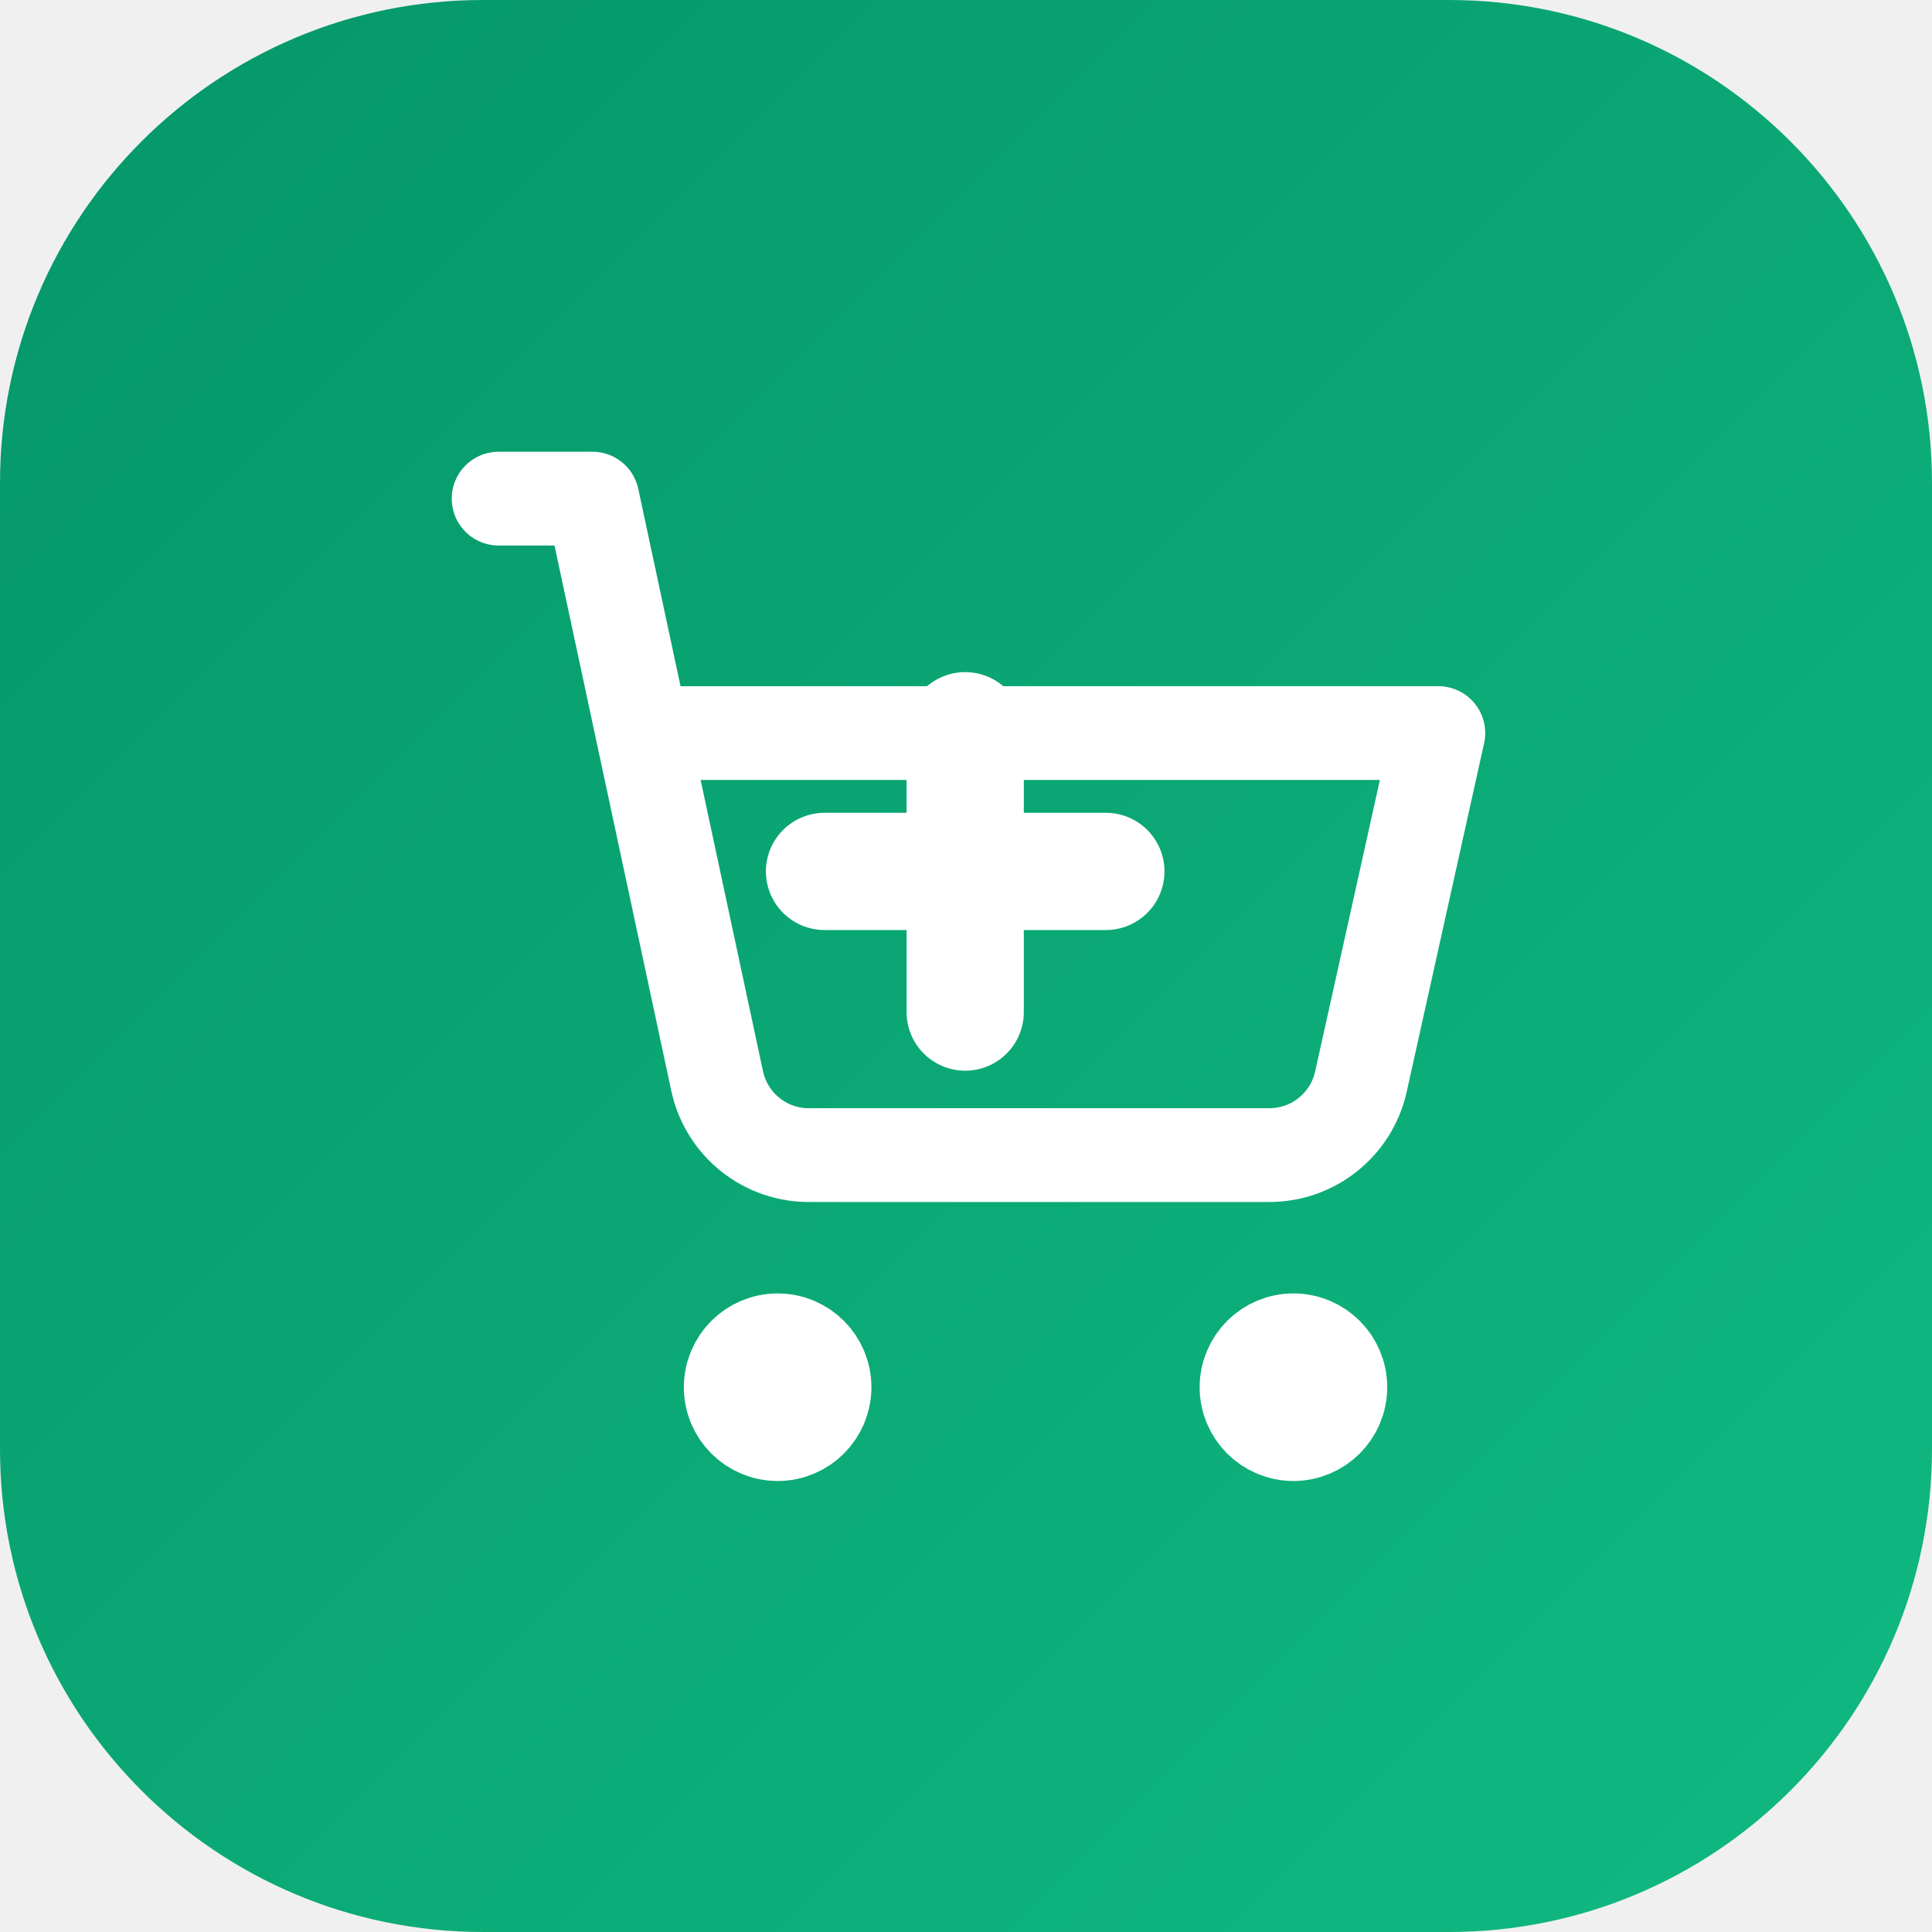
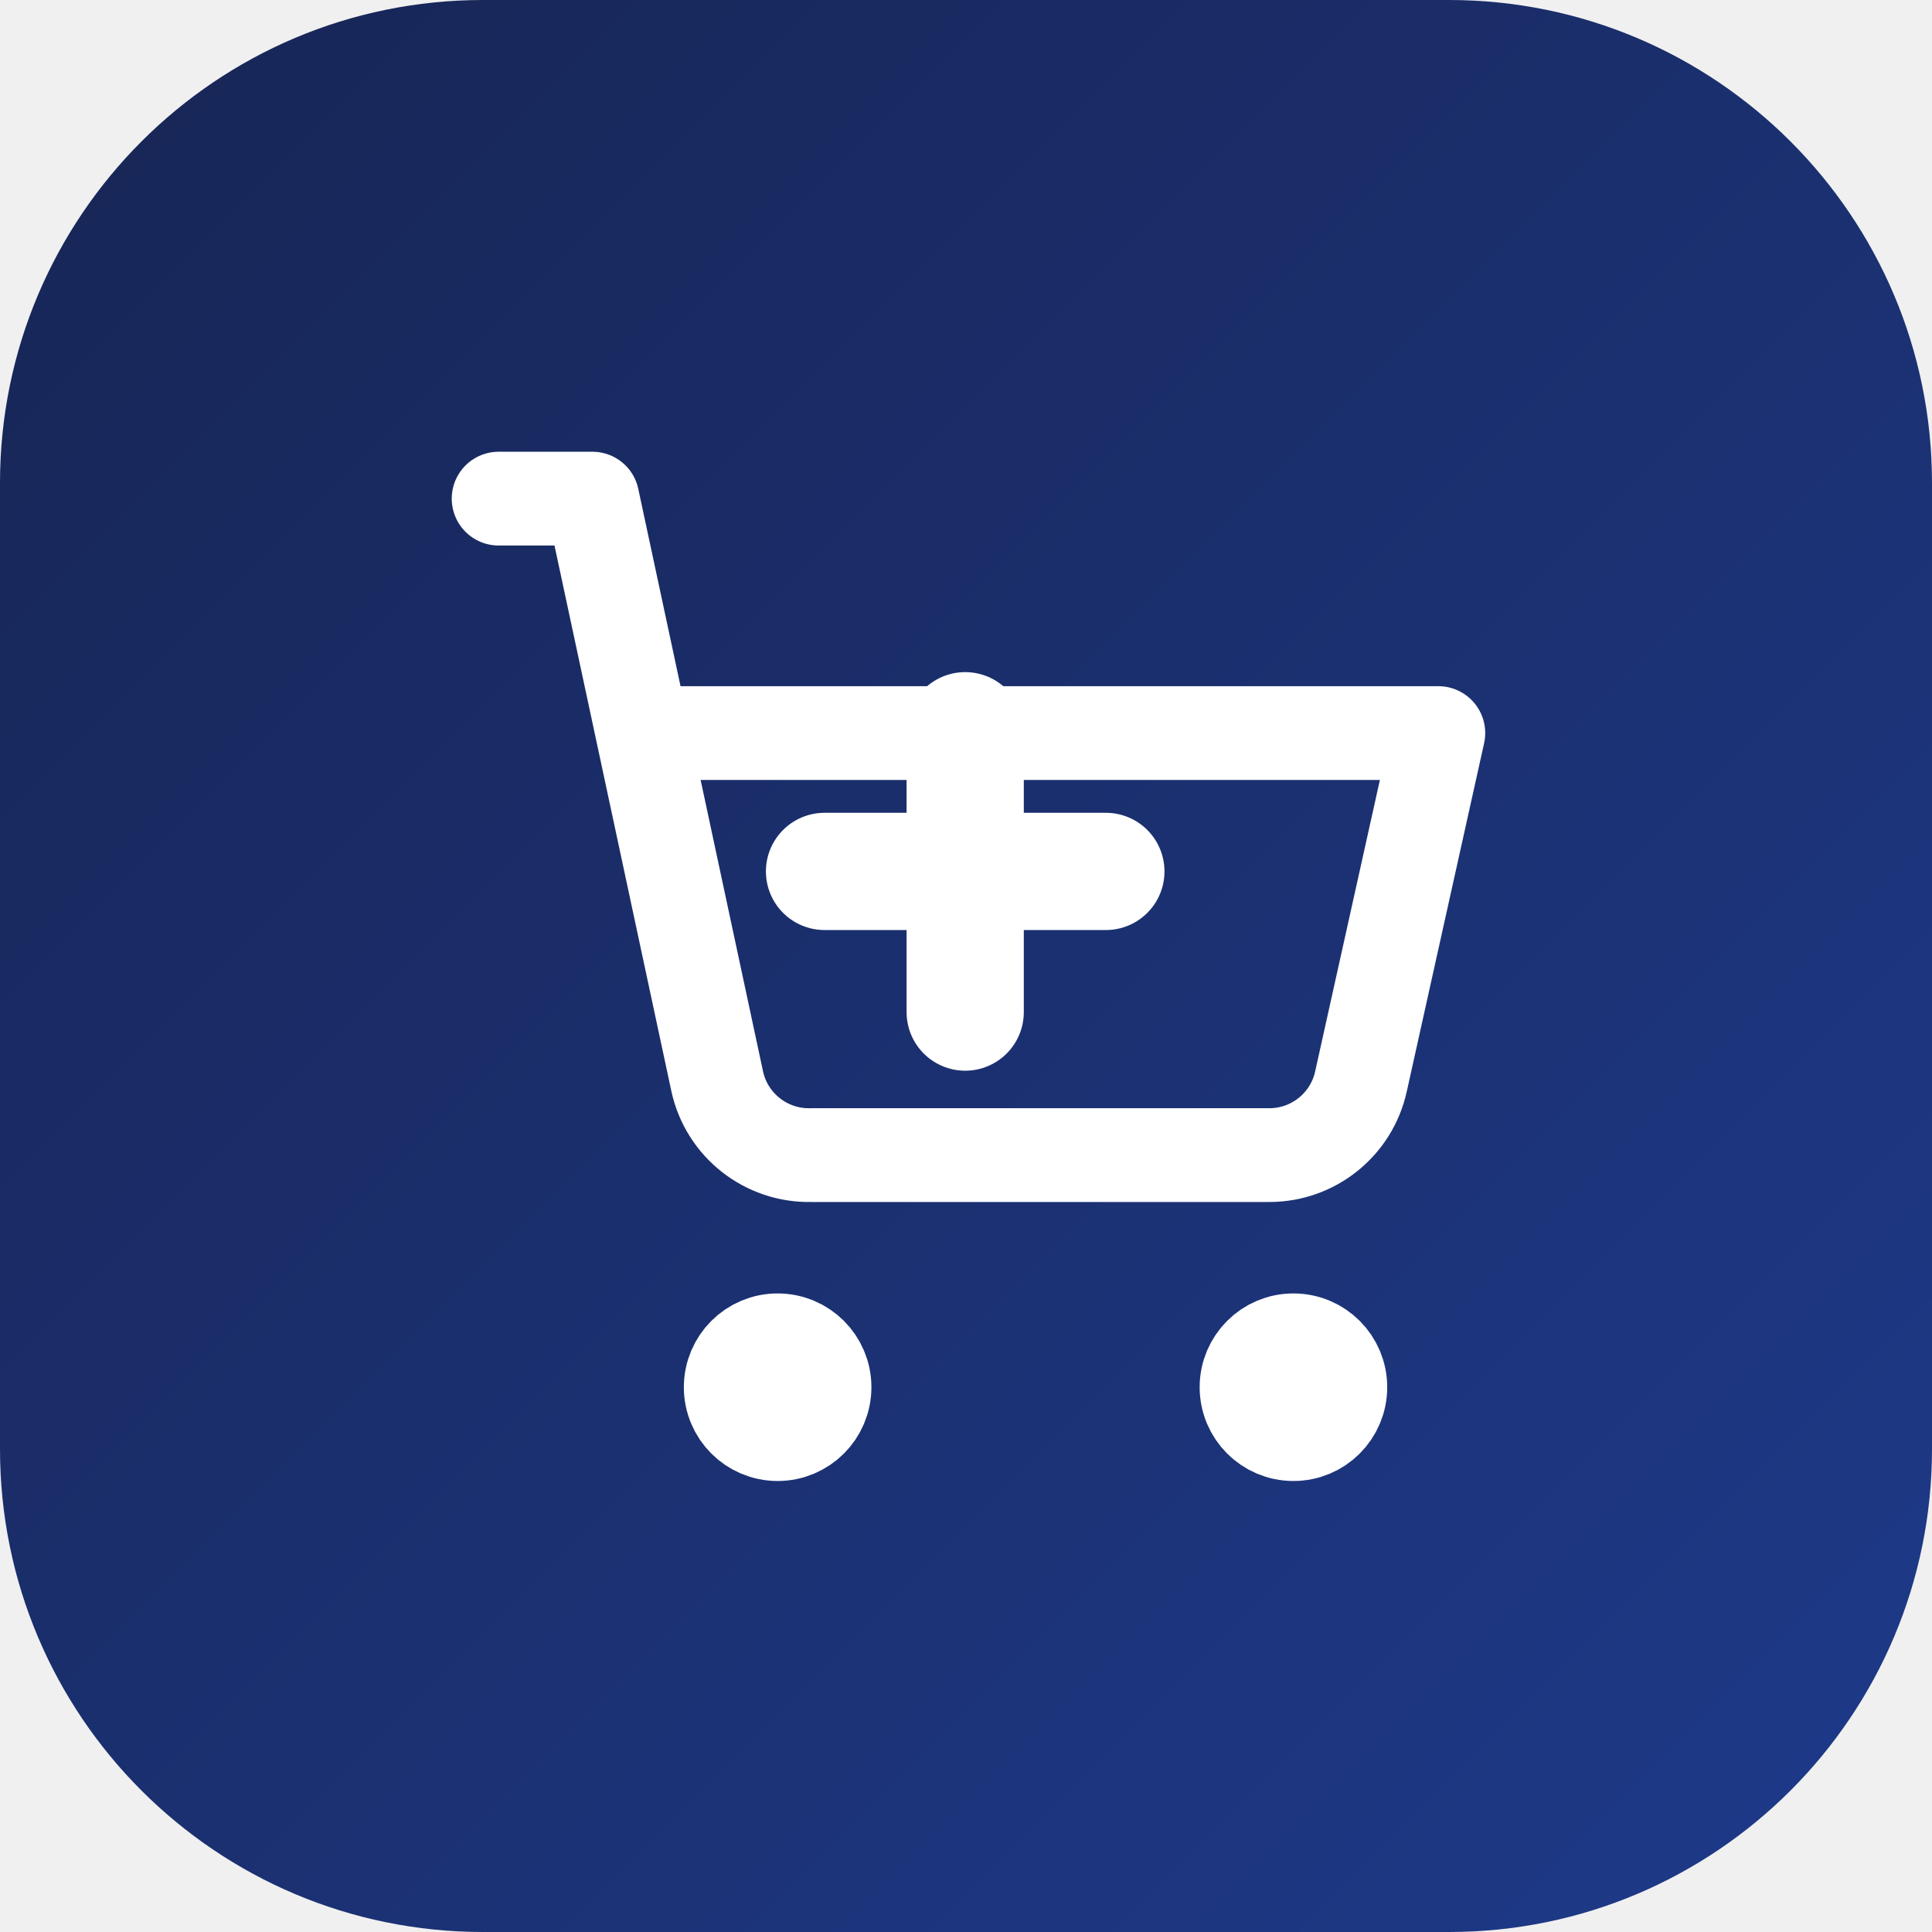
<svg xmlns="http://www.w3.org/2000/svg" viewBox="0 0 192 192">
  <defs>
    <linearGradient id="grad192" x1="0%" y1="0%" x2="100%" y2="100%">
-       <stop offset="0%" stop-color="#059669" />
-       <stop offset="100%" stop-color="#10b981" />
+       <stop offset="0%" stop-color="#172554" />
+       <stop offset="100%" stop-color="#1e3a8a" />
    </linearGradient>
  </defs>
  <rect width="192" height="192" rx="48" fill="url(#grad192)" />
  <g transform="translate(40, 40) scale(4.66)" fill="none" stroke="#ffffff" stroke-width="2" stroke-linecap="round" stroke-linejoin="round">
    <circle cx="8" cy="21" r="1" />
    <circle cx="19" cy="21" r="1" />
    <path d="M2.05 2.05h2l2.66 12.42a2 2 0 0 0 2 1.58h9.78a2 2 0 0 0 1.95-1.57l1.65-7.43H5.12" />
    <path d="M12 7v6" stroke-width="2.5" />
    <path d="M9 10h6" stroke-width="2.5" />
  </g>
</svg>
